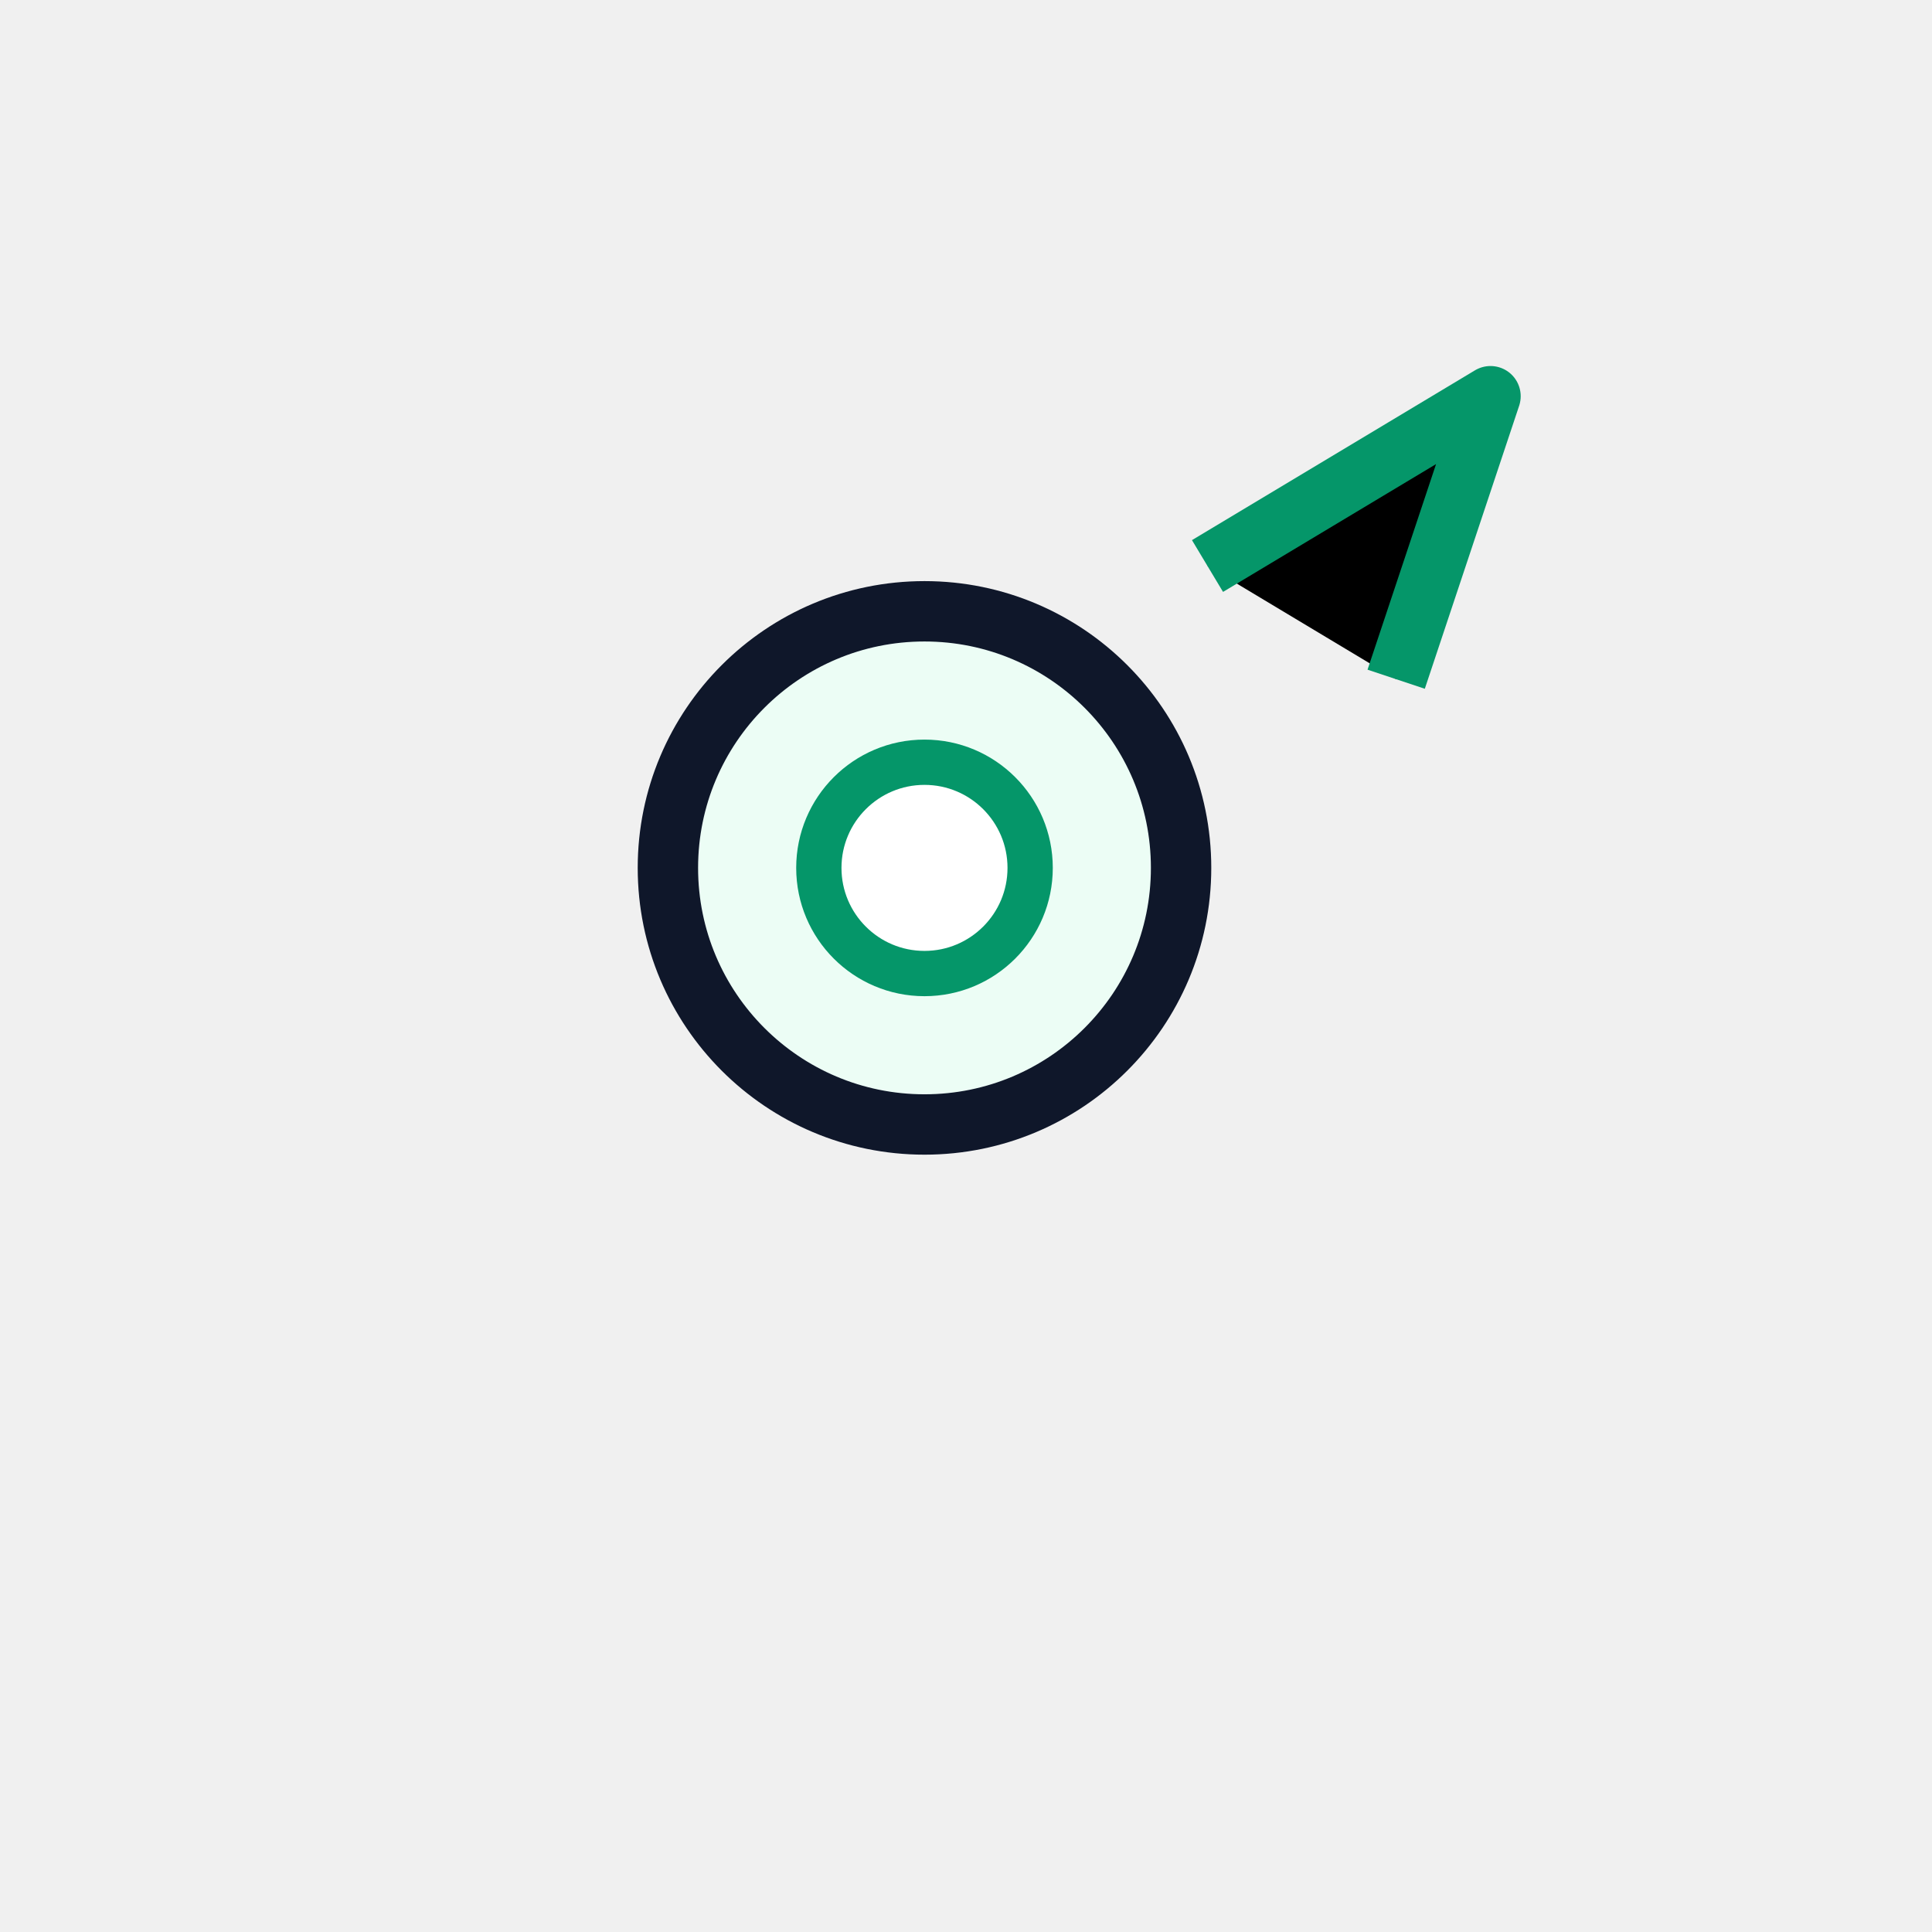
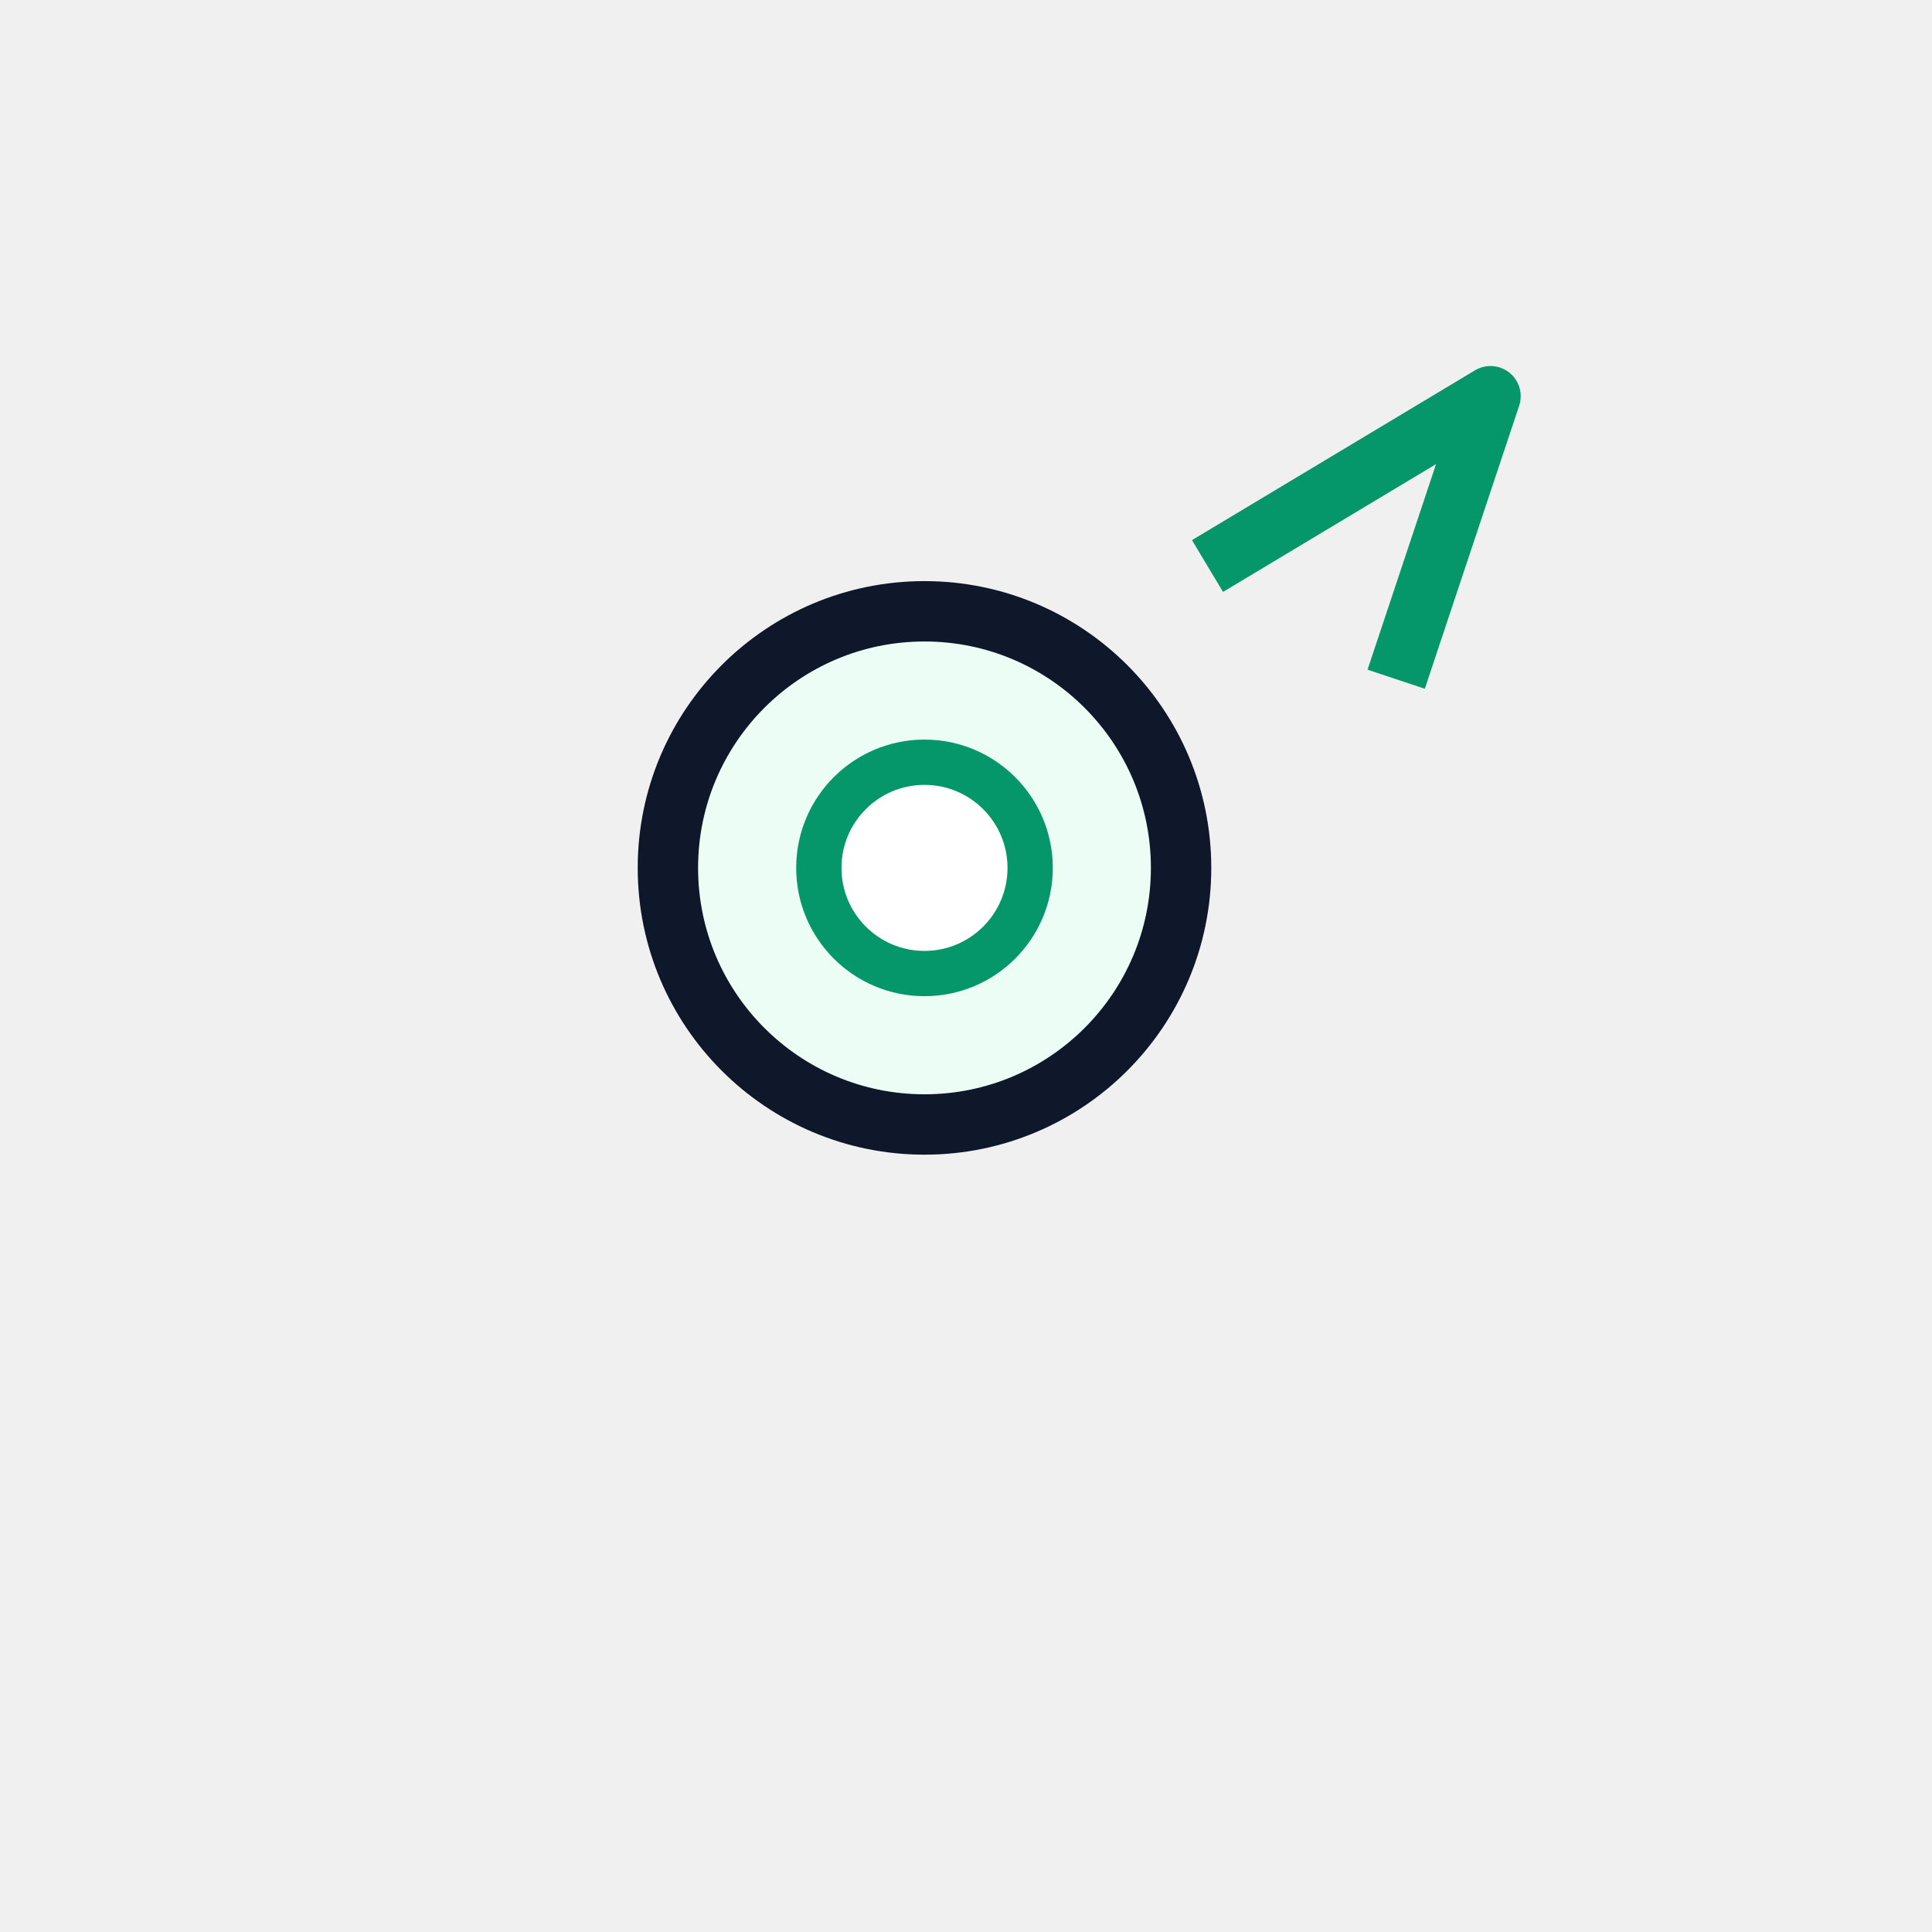
<svg xmlns="http://www.w3.org/2000/svg" viewBox="0 0 512 512">
  <circle cx="245" cy="230" r="68" fill="#ECFDF5" stroke="#0F172A" stroke-width="16" />
  <circle cx="245" cy="230" r="28" fill="white" stroke="#059669" stroke-width="12" />
-   <path d="M320 150L395 105L370 180" stroke="#059669" stroke-width="16" stroke-linejoin="round" />
+   <path d="M320 150L395 105L370 180" stroke="#059669" stroke-width="16" stroke-linejoin="round" fill="none" />
</svg>
